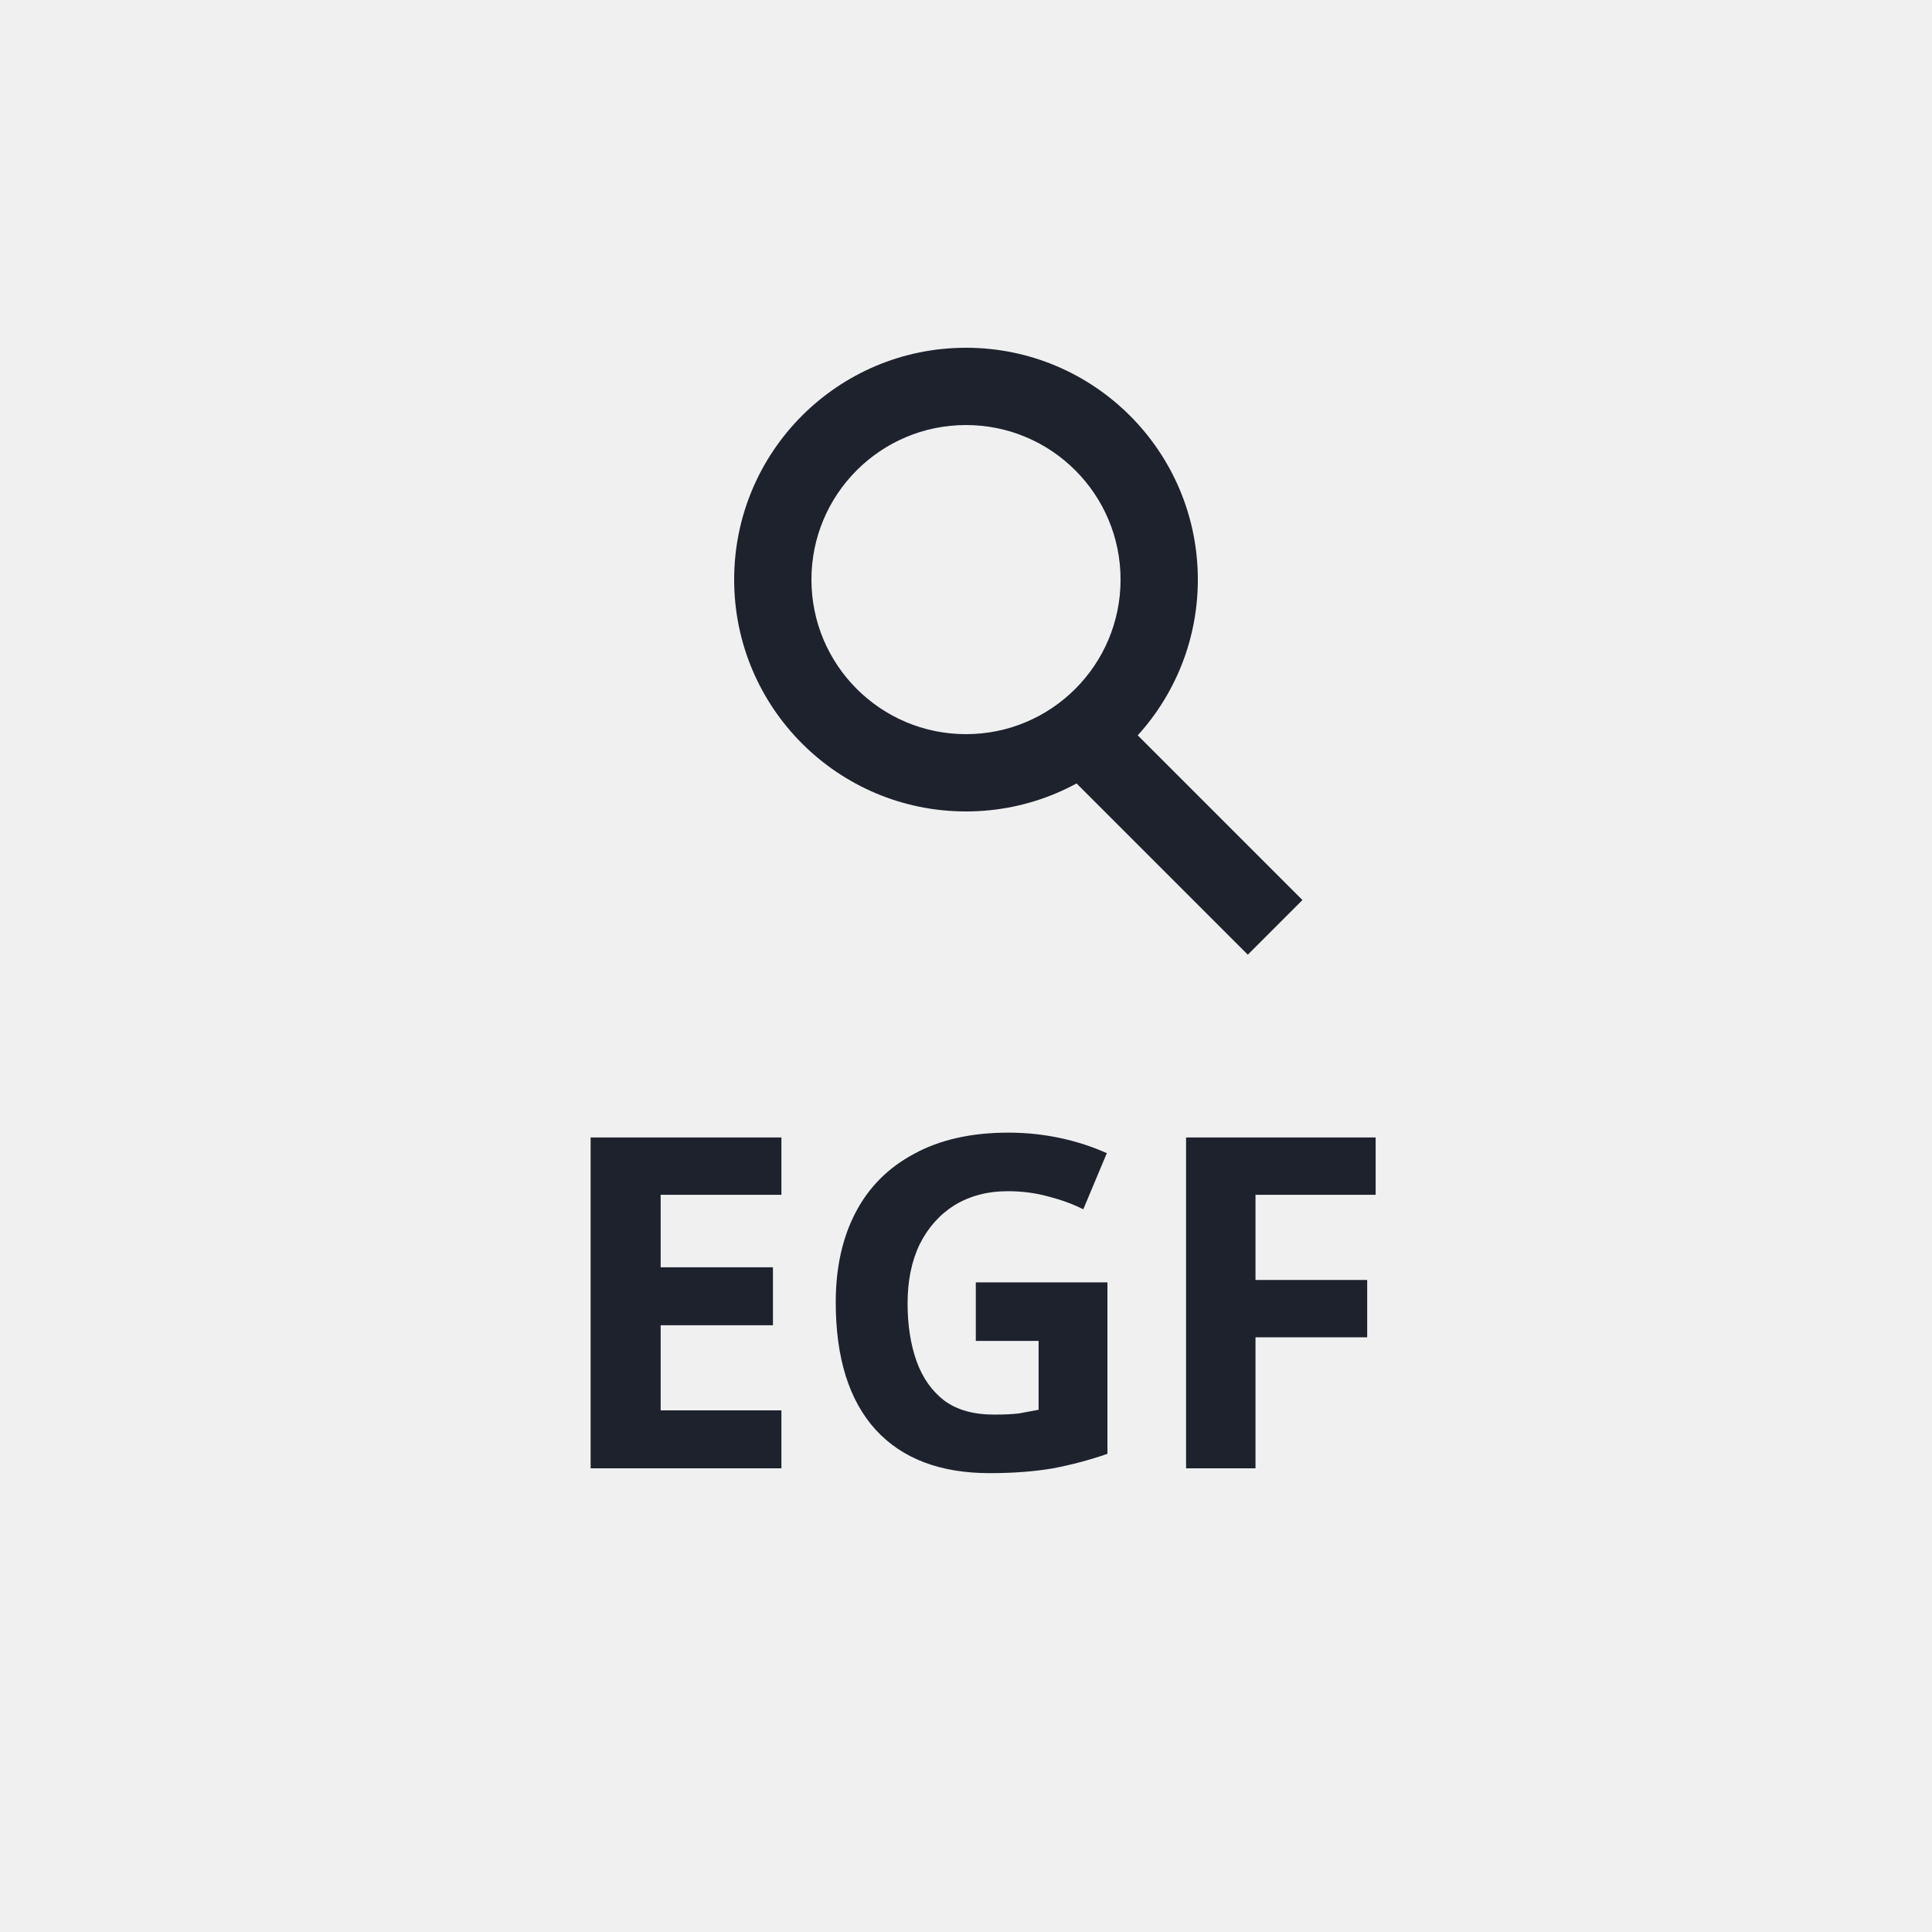
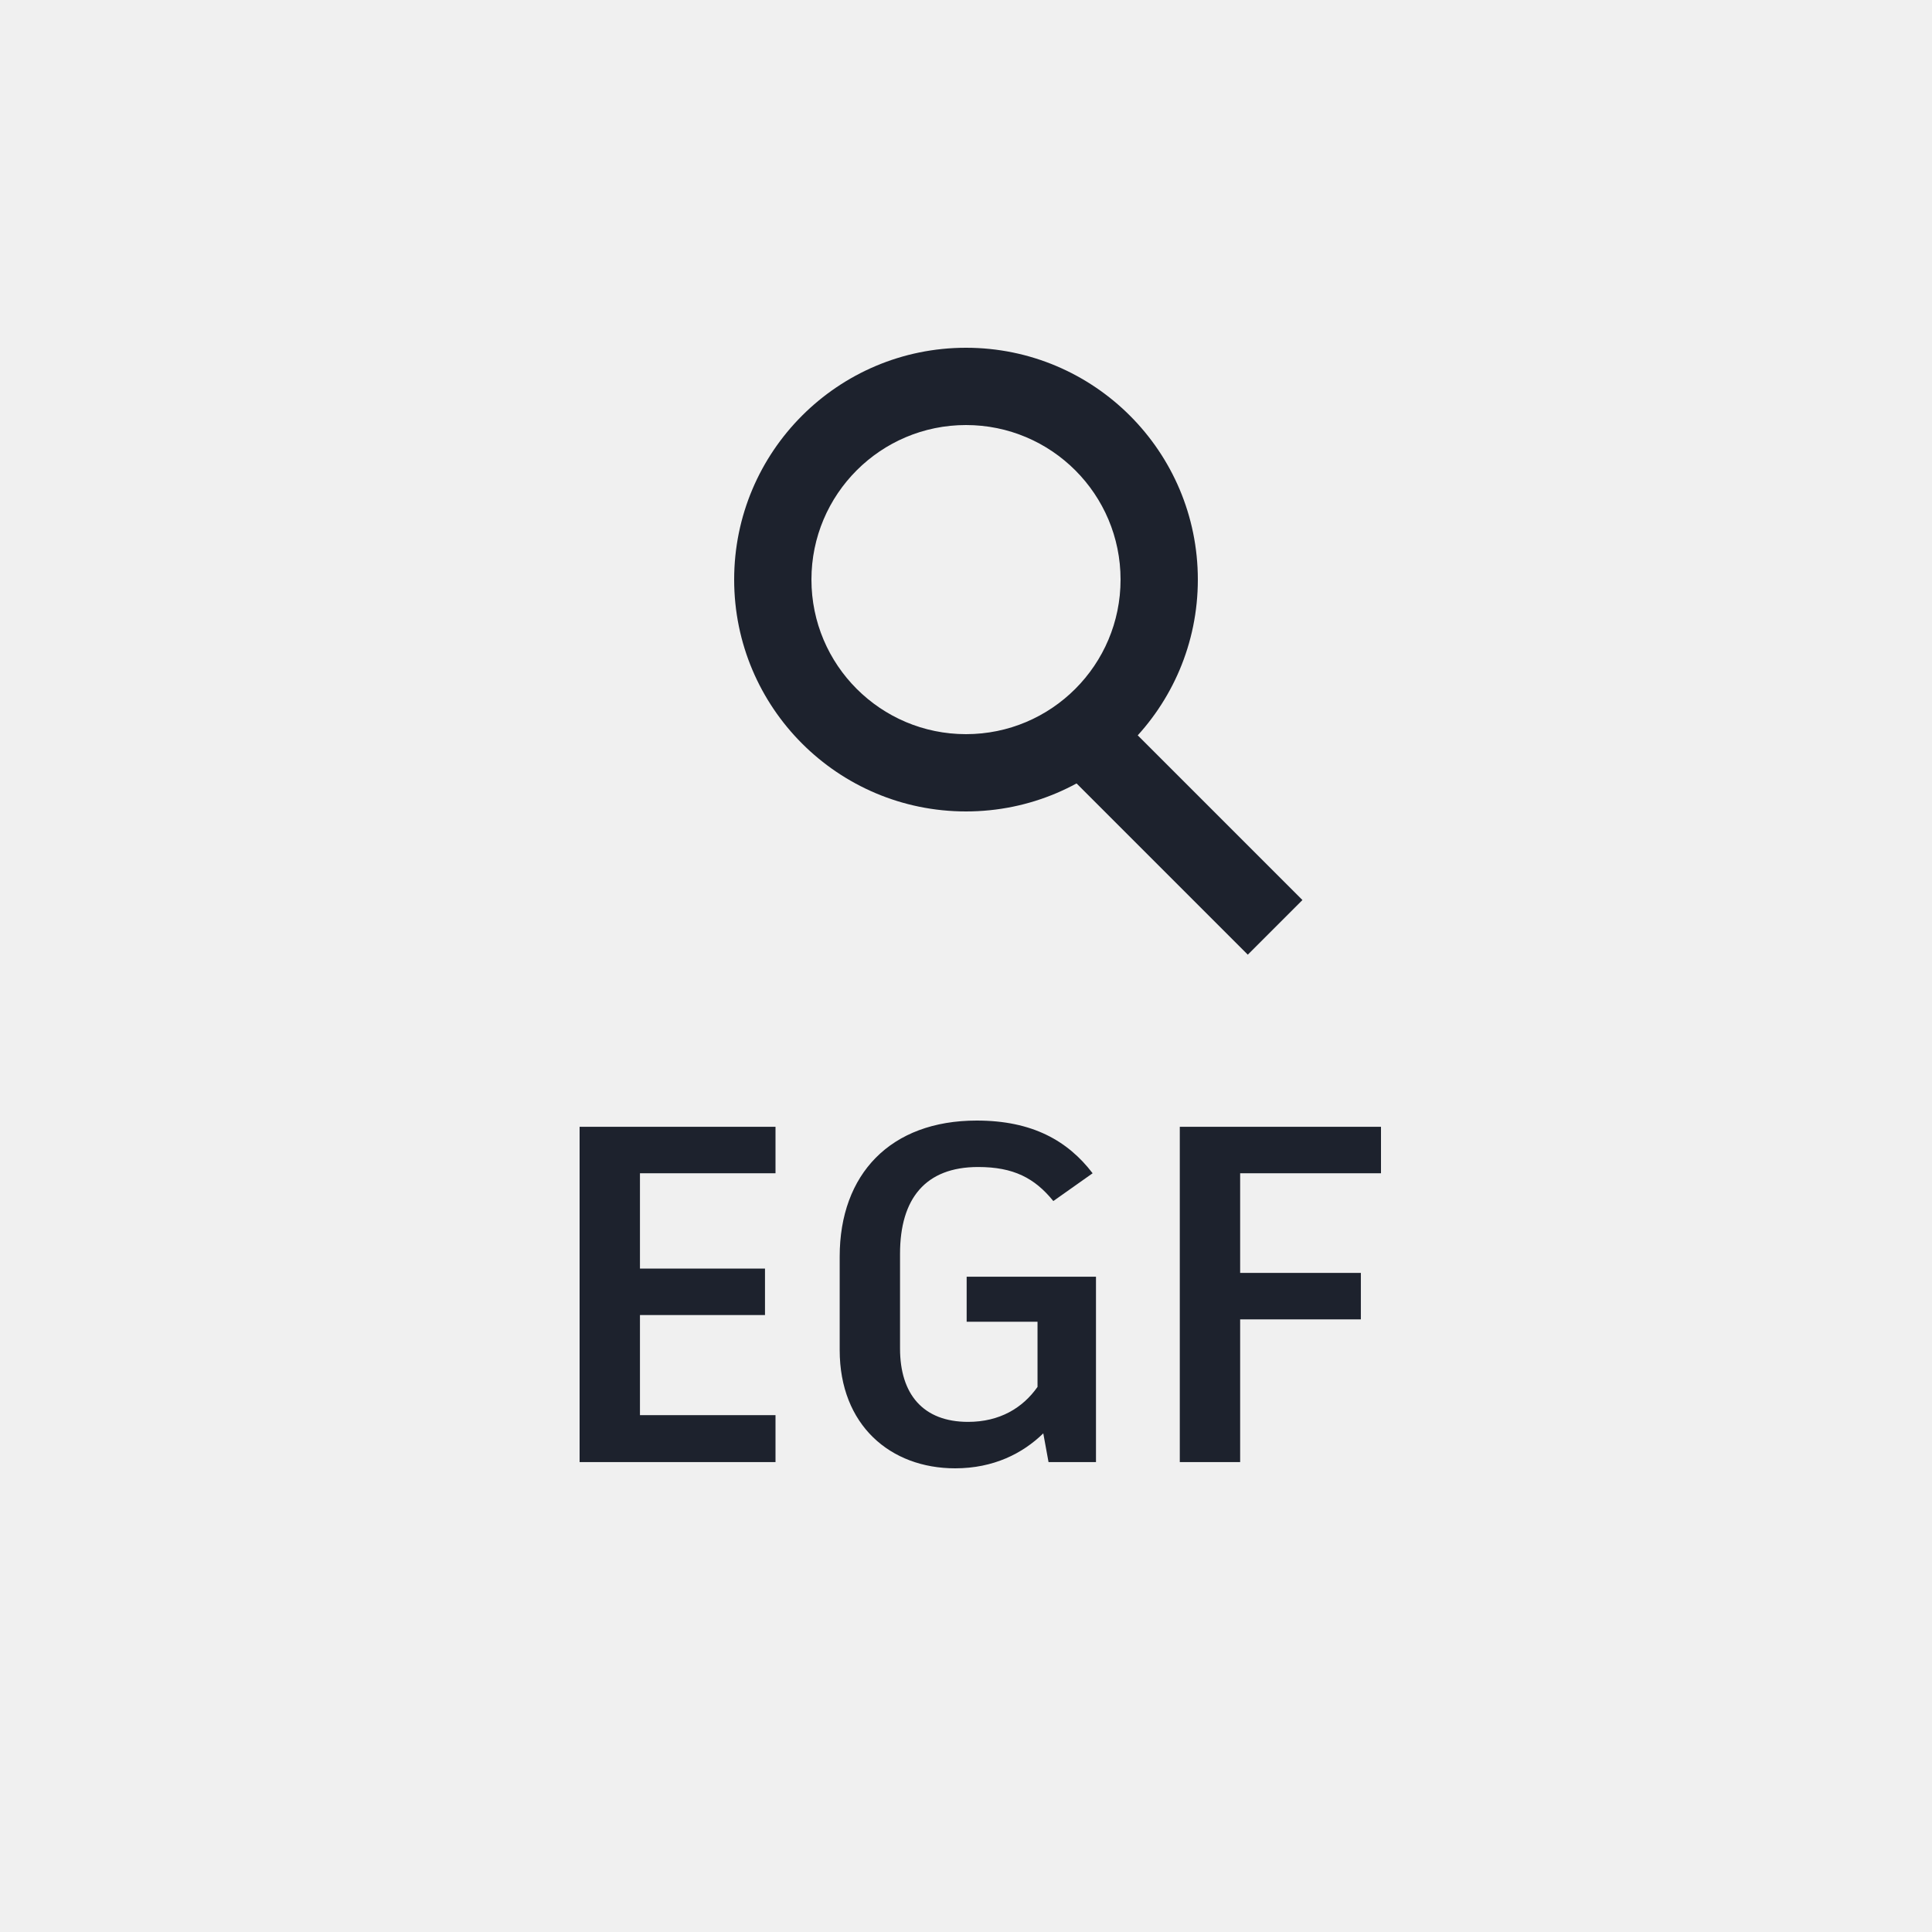
<svg xmlns="http://www.w3.org/2000/svg" xmlns:xlink="http://www.w3.org/1999/xlink" width="50" height="50" viewBox="0 0 50 50">
  <defs>
    <rect id="a" width="7.485" height="2" x="7.611" y="11.354" />
    <mask id="b" width="7.485" height="2" x="0" y="0" fill="white">
      <use xlink:href="#a" />
    </mask>
  </defs>
  <g fill="none" fill-rule="evenodd">
-     <text fill="#1D222D" font-family="ArtifaktElement-Bold, Artifakt Element" font-size="12" font-weight="bold">
-       <tspan x="14.206" y="38">EGF</tspan>
-     </text>
+     <path fill="#1D222D" d="M20.07,30.364 L20.07,29.161 L15,29.161 L15,37.839 L20.07,37.839 L20.07,36.624 L16.562,36.624 L16.562,34.033 L19.798,34.033 L19.798,32.831 L16.562,32.831 L16.562,30.364 L20.07,30.364 Z M25.017,33.041 L25.017,34.207 L26.851,34.207 L26.851,35.893 C26.467,36.438 25.872,36.798 25.054,36.798 C23.888,36.798 23.293,36.079 23.293,34.901 L23.293,32.446 C23.293,31.021 23.95,30.202 25.314,30.202 C26.231,30.202 26.777,30.488 27.26,31.083 L28.277,30.364 C27.632,29.521 26.715,29 25.277,29 C23.045,29 21.731,30.388 21.731,32.521 L21.731,34.938 C21.731,36.884 23.045,38 24.719,38 C25.711,38 26.467,37.616 27,37.095 L27.136,37.839 L28.364,37.839 L28.364,33.041 L25.017,33.041 Z M35.74,30.364 L35.74,29.161 L30.533,29.161 L30.533,37.839 L32.095,37.839 L32.095,34.145 L35.219,34.145 L35.219,32.942 L32.095,32.942 L32.095,30.364 L35.74,30.364 Z" />
    <g transform="translate(19 9)">
      <path fill="#1D222D" d="M6,12 C9.314,12 12,9.314 12,6 C12,2.686 9.314,0 6,0 C2.686,0 0,2.686 0,6 C0,9.314 2.686,12 6,12 Z M6,10 C8.209,10 10,8.209 10,6 C10,3.791 8.209,2 6,2 C3.791,2 2,3.791 2,6 C2,8.209 3.791,10 6,10 Z" />
      <use fill="#D8D8D8" stroke="#1D222D" stroke-width="2" mask="url(#b)" transform="rotate(45 11.354 12.354)" xlink:href="#a" />
    </g>
  </g>
</svg>
